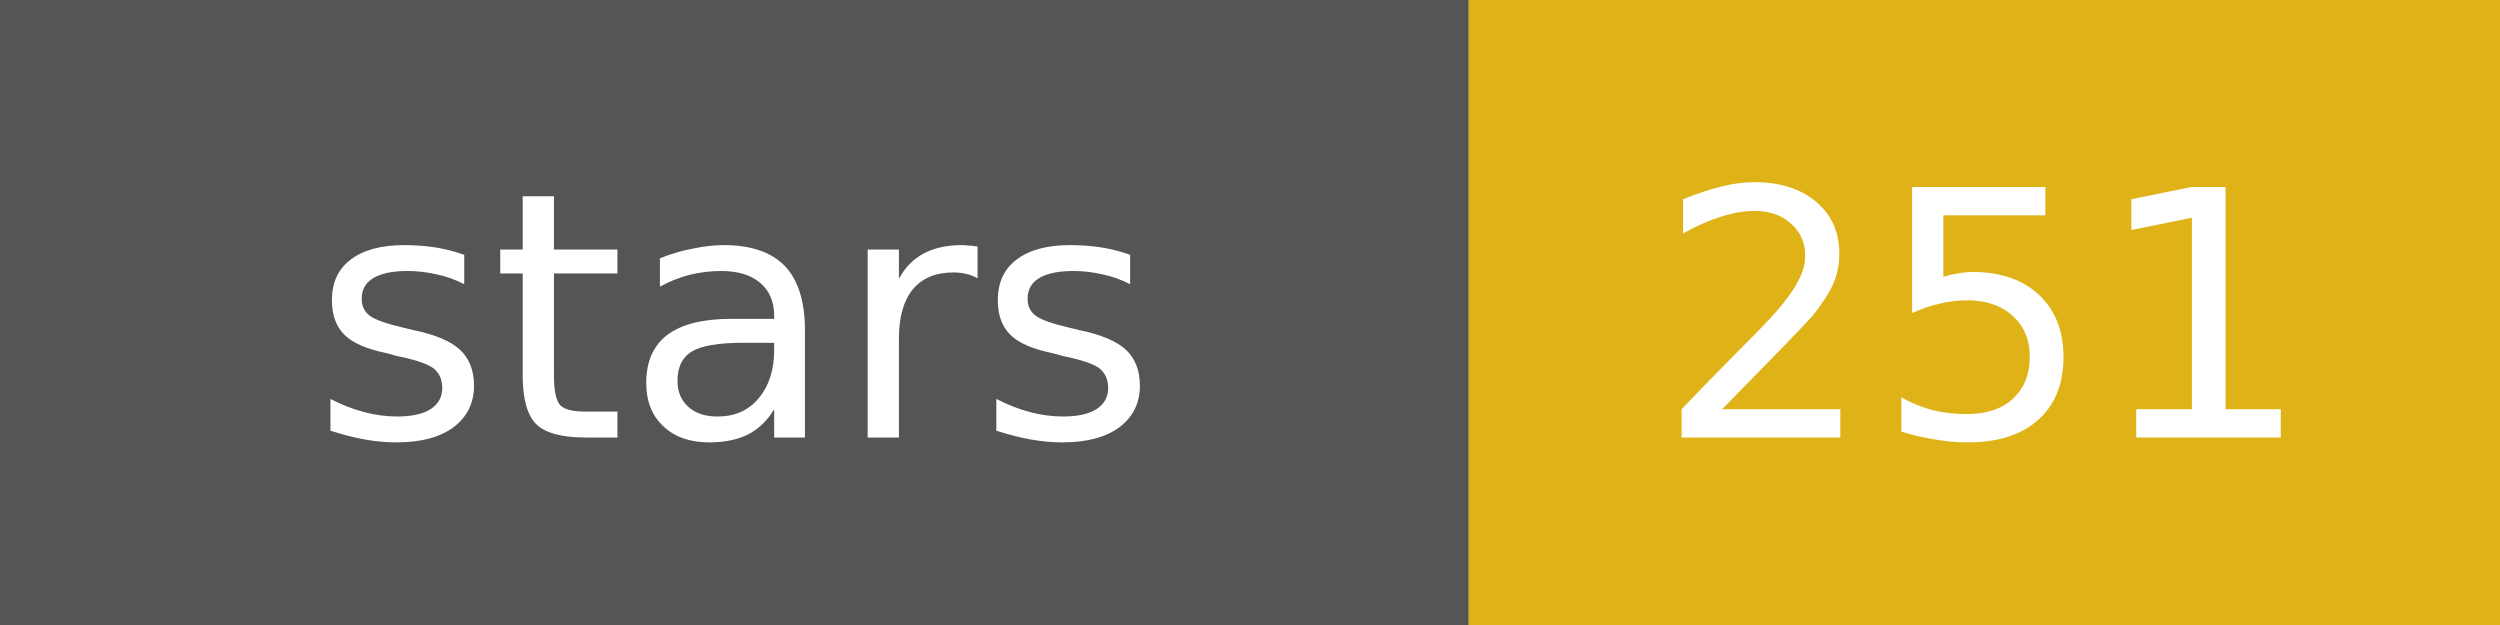
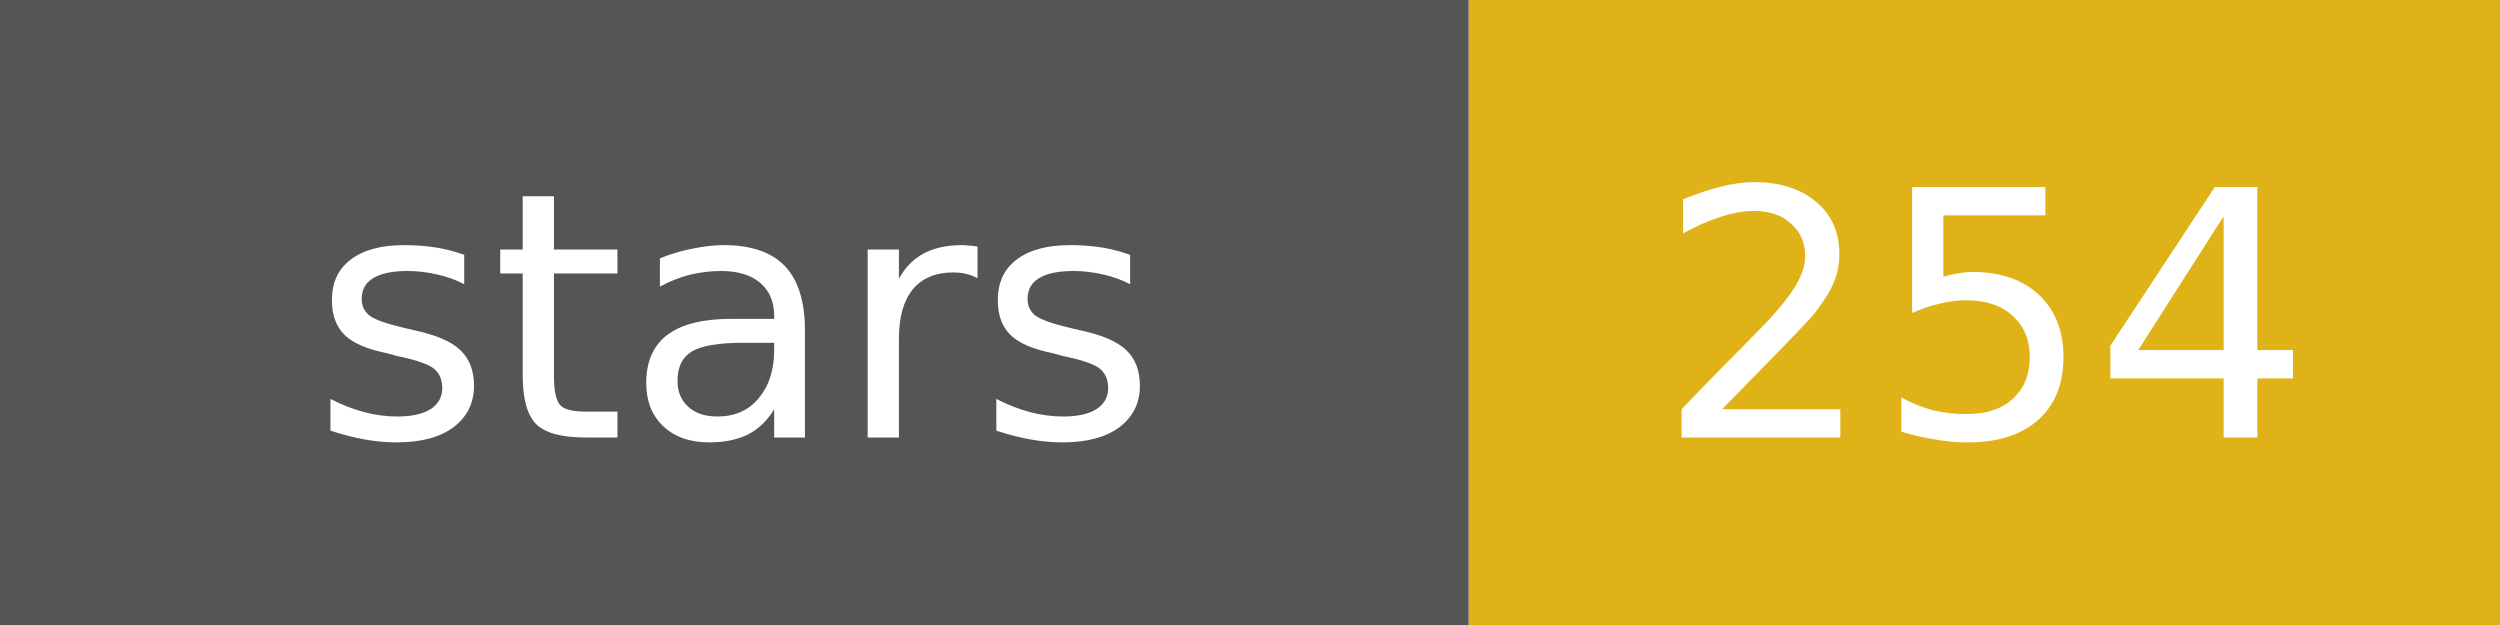
- <svg xmlns="http://www.w3.org/2000/svg" width="80" height="20" viewBox="0 0 80 20" role="img" aria-label="stars: 251 (as of 2026-11-05 UTC)">
+ <svg xmlns="http://www.w3.org/2000/svg" width="80" height="20" viewBox="0 0 80 20" role="img" aria-label="stars: 254 (as of 2026-11-06 UTC)">
  <rect width="47" height="20" fill="#555" />
  <rect x="47" width="33" height="20" fill="#dfb317" />
  <g fill="#fff" text-anchor="middle" font-family="Verdana,DejaVu Sans,sans-serif" font-size="11">
    <text x="23.5" y="14">stars</text>
-     <text x="63.5" y="14">251</text>
+     <text x="63.5" y="14">254</text>
  </g>
</svg>
